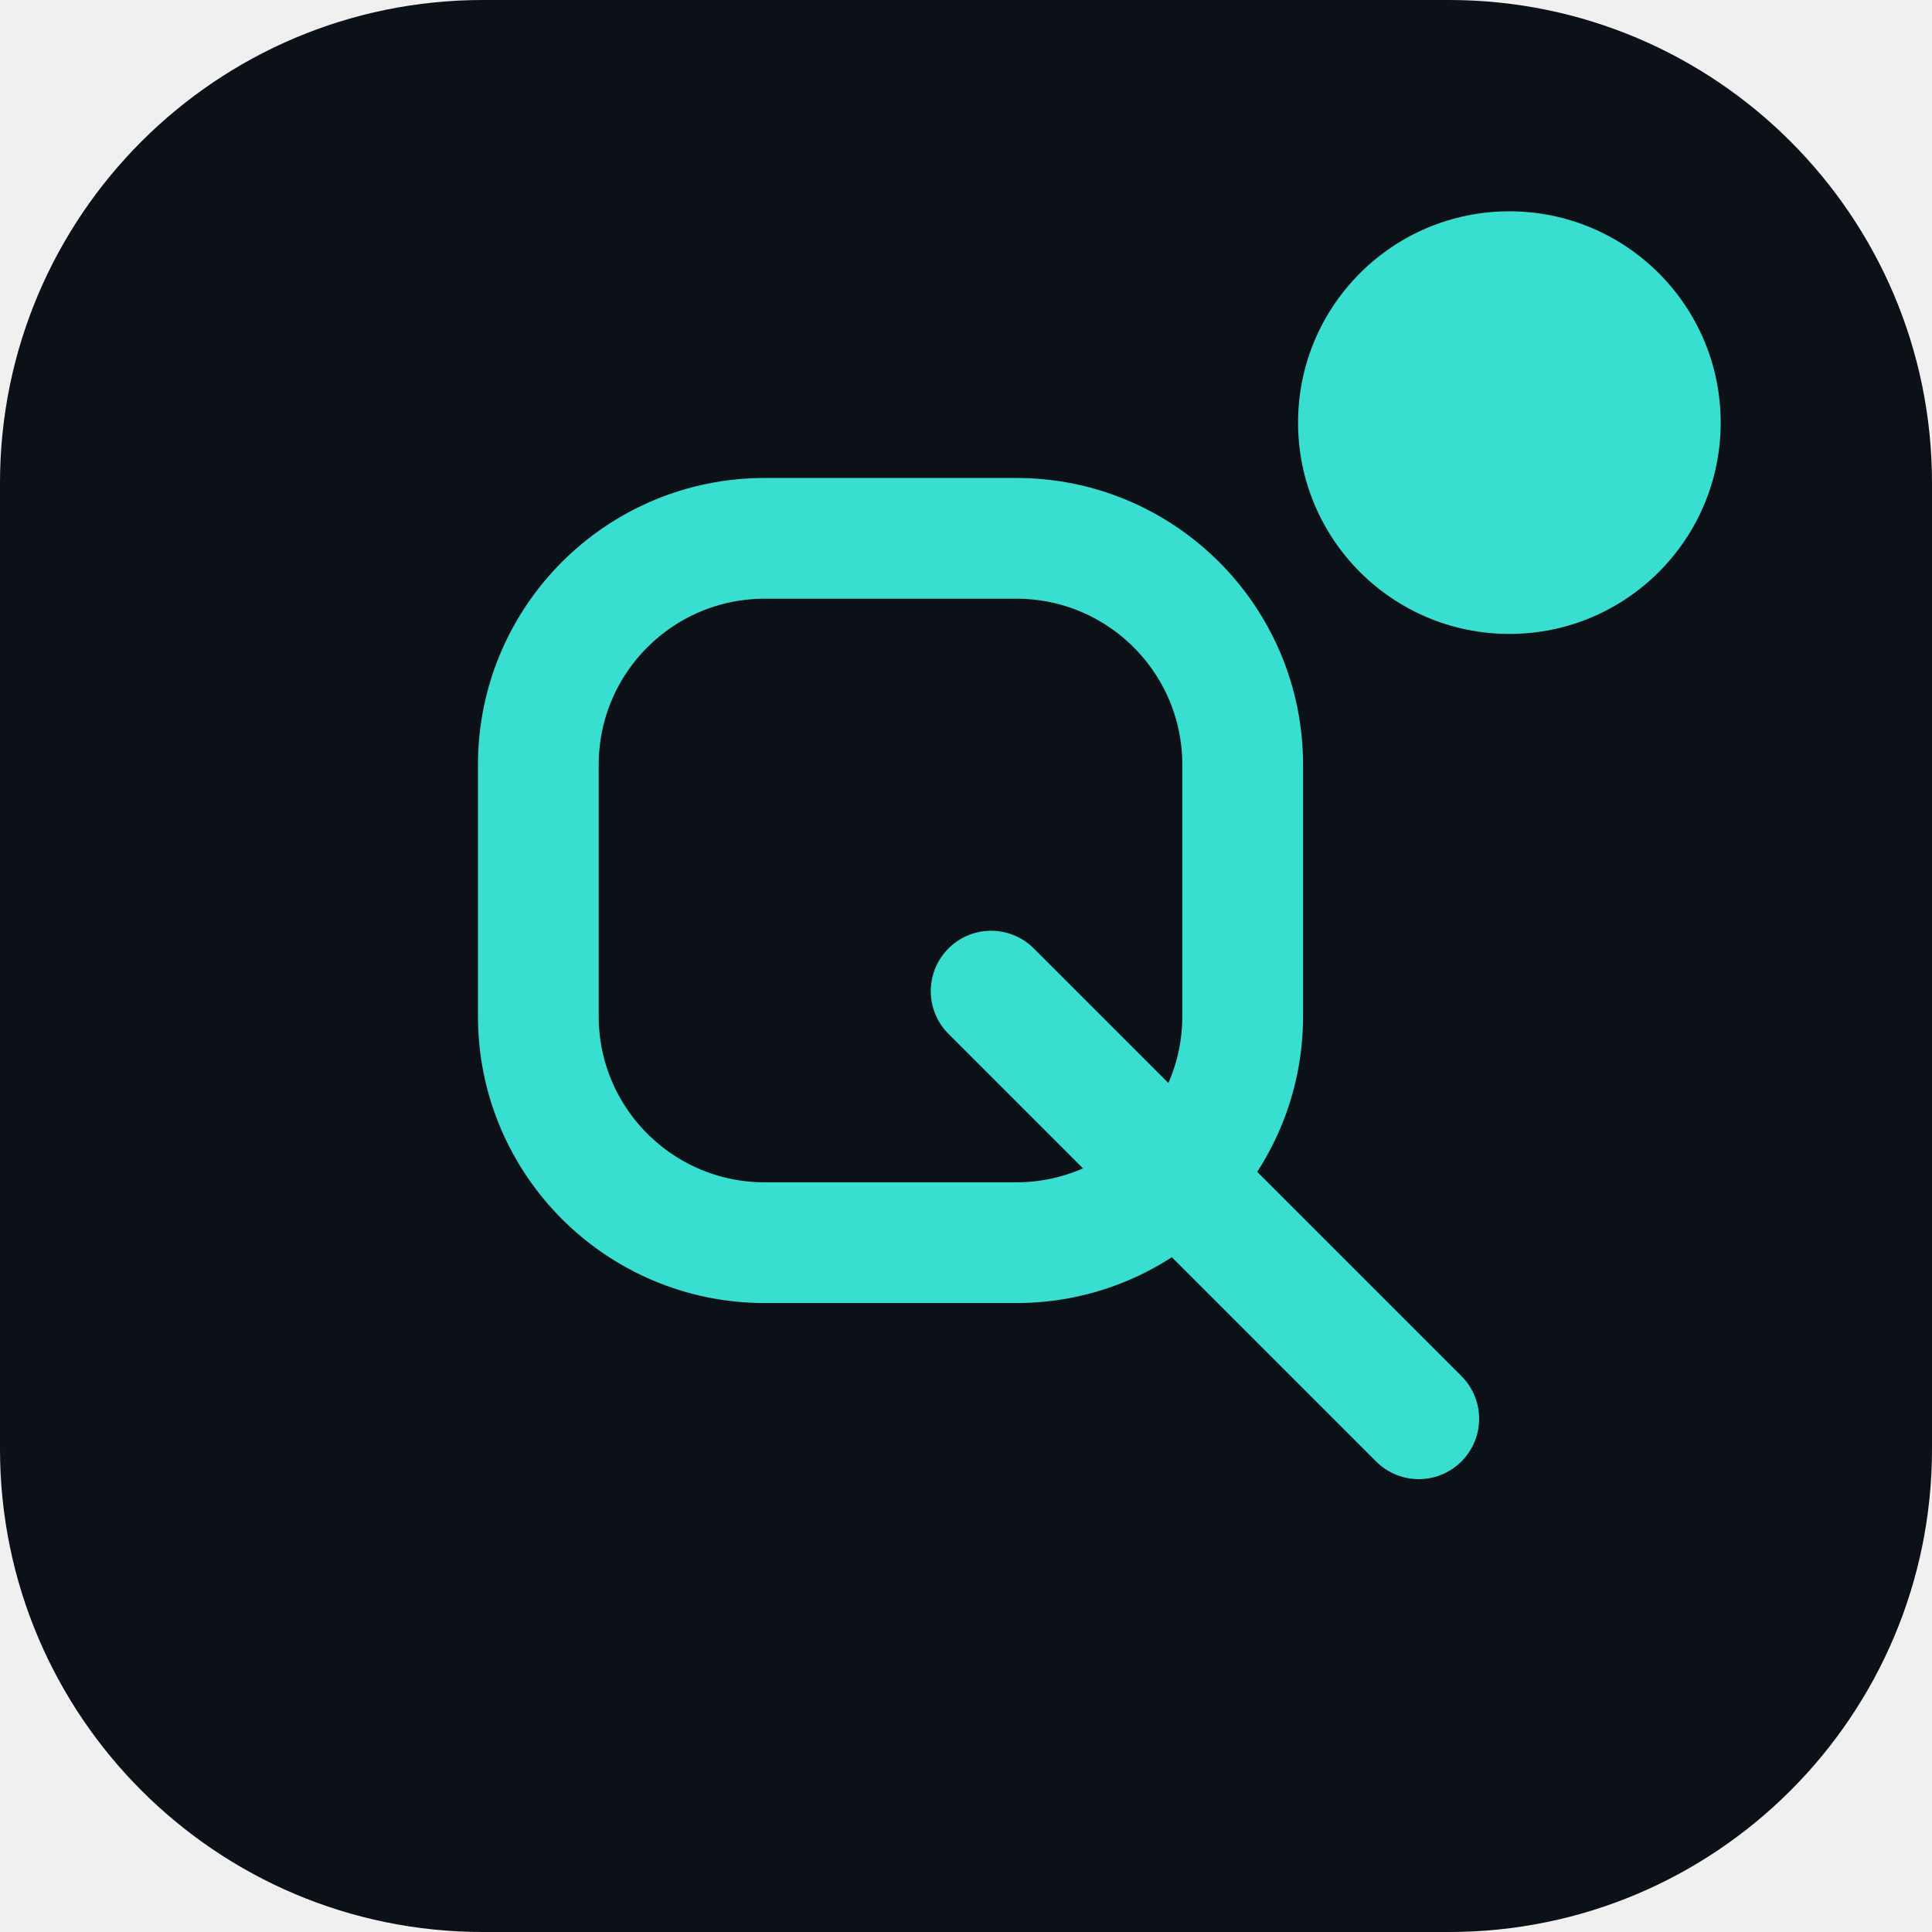
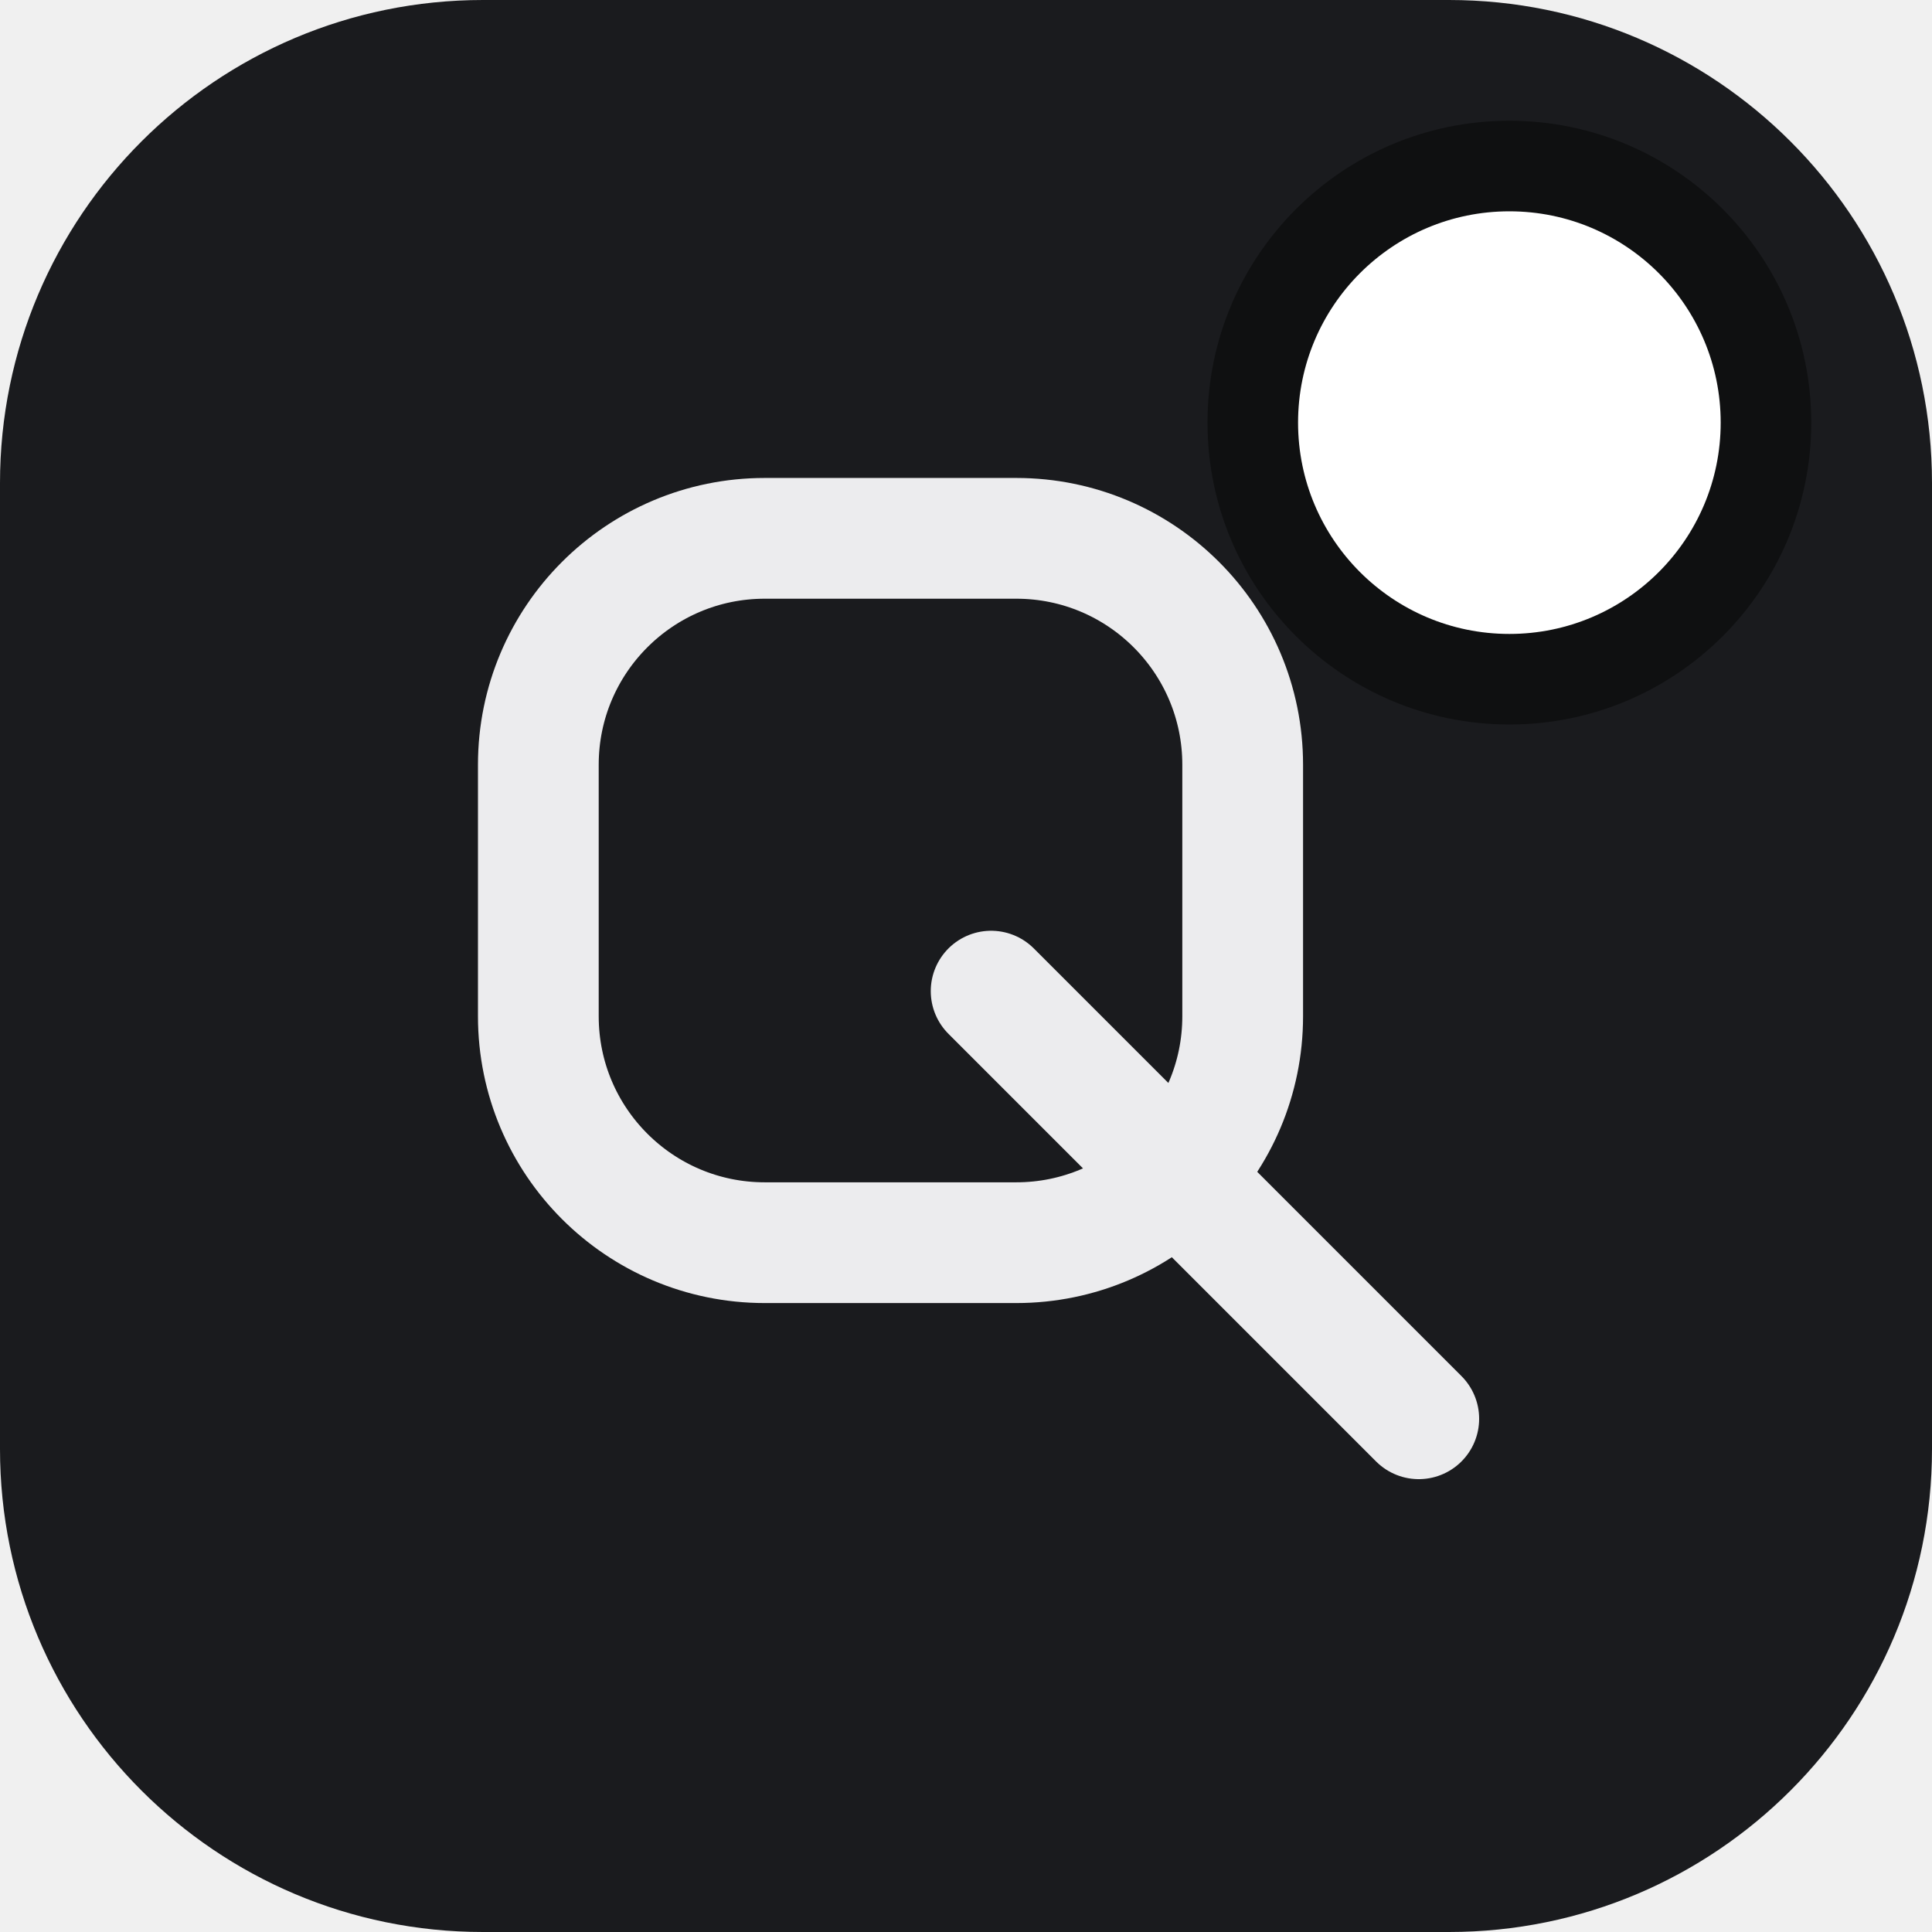
<svg xmlns="http://www.w3.org/2000/svg" viewBox="0 0 32 32">
-   <rect width="32" height="32" rx="8" fill="#0c1017" />
-   <g transform="translate(6 6) scale(0.8333)" fill="none" stroke="#38dfd0" stroke-width="2.4" stroke-linecap="round" stroke-linejoin="round">
+   <rect width="32" height="32" rx="8" fill="#1a1b1e" />
+   <g transform="translate(6 6) scale(0.8333)" fill="none" stroke="#ececee" stroke-width="2.4" stroke-linecap="round" stroke-linejoin="round">
    <rect x="3.5" y="3.5" width="14" height="14" rx="4.5" />
    <path d="M12.5 12.5 21 21" />
  </g>
-   <circle cx="25" cy="7" r="5" fill="#0c1017" />
-   <circle cx="25" cy="7" r="3.5" fill="#38dfd0" />
+   <circle cx="25" cy="7" r="5" fill="#0f1011" />
+   <circle cx="25" cy="7" r="3.5" fill="#ffffff" />
</svg>
